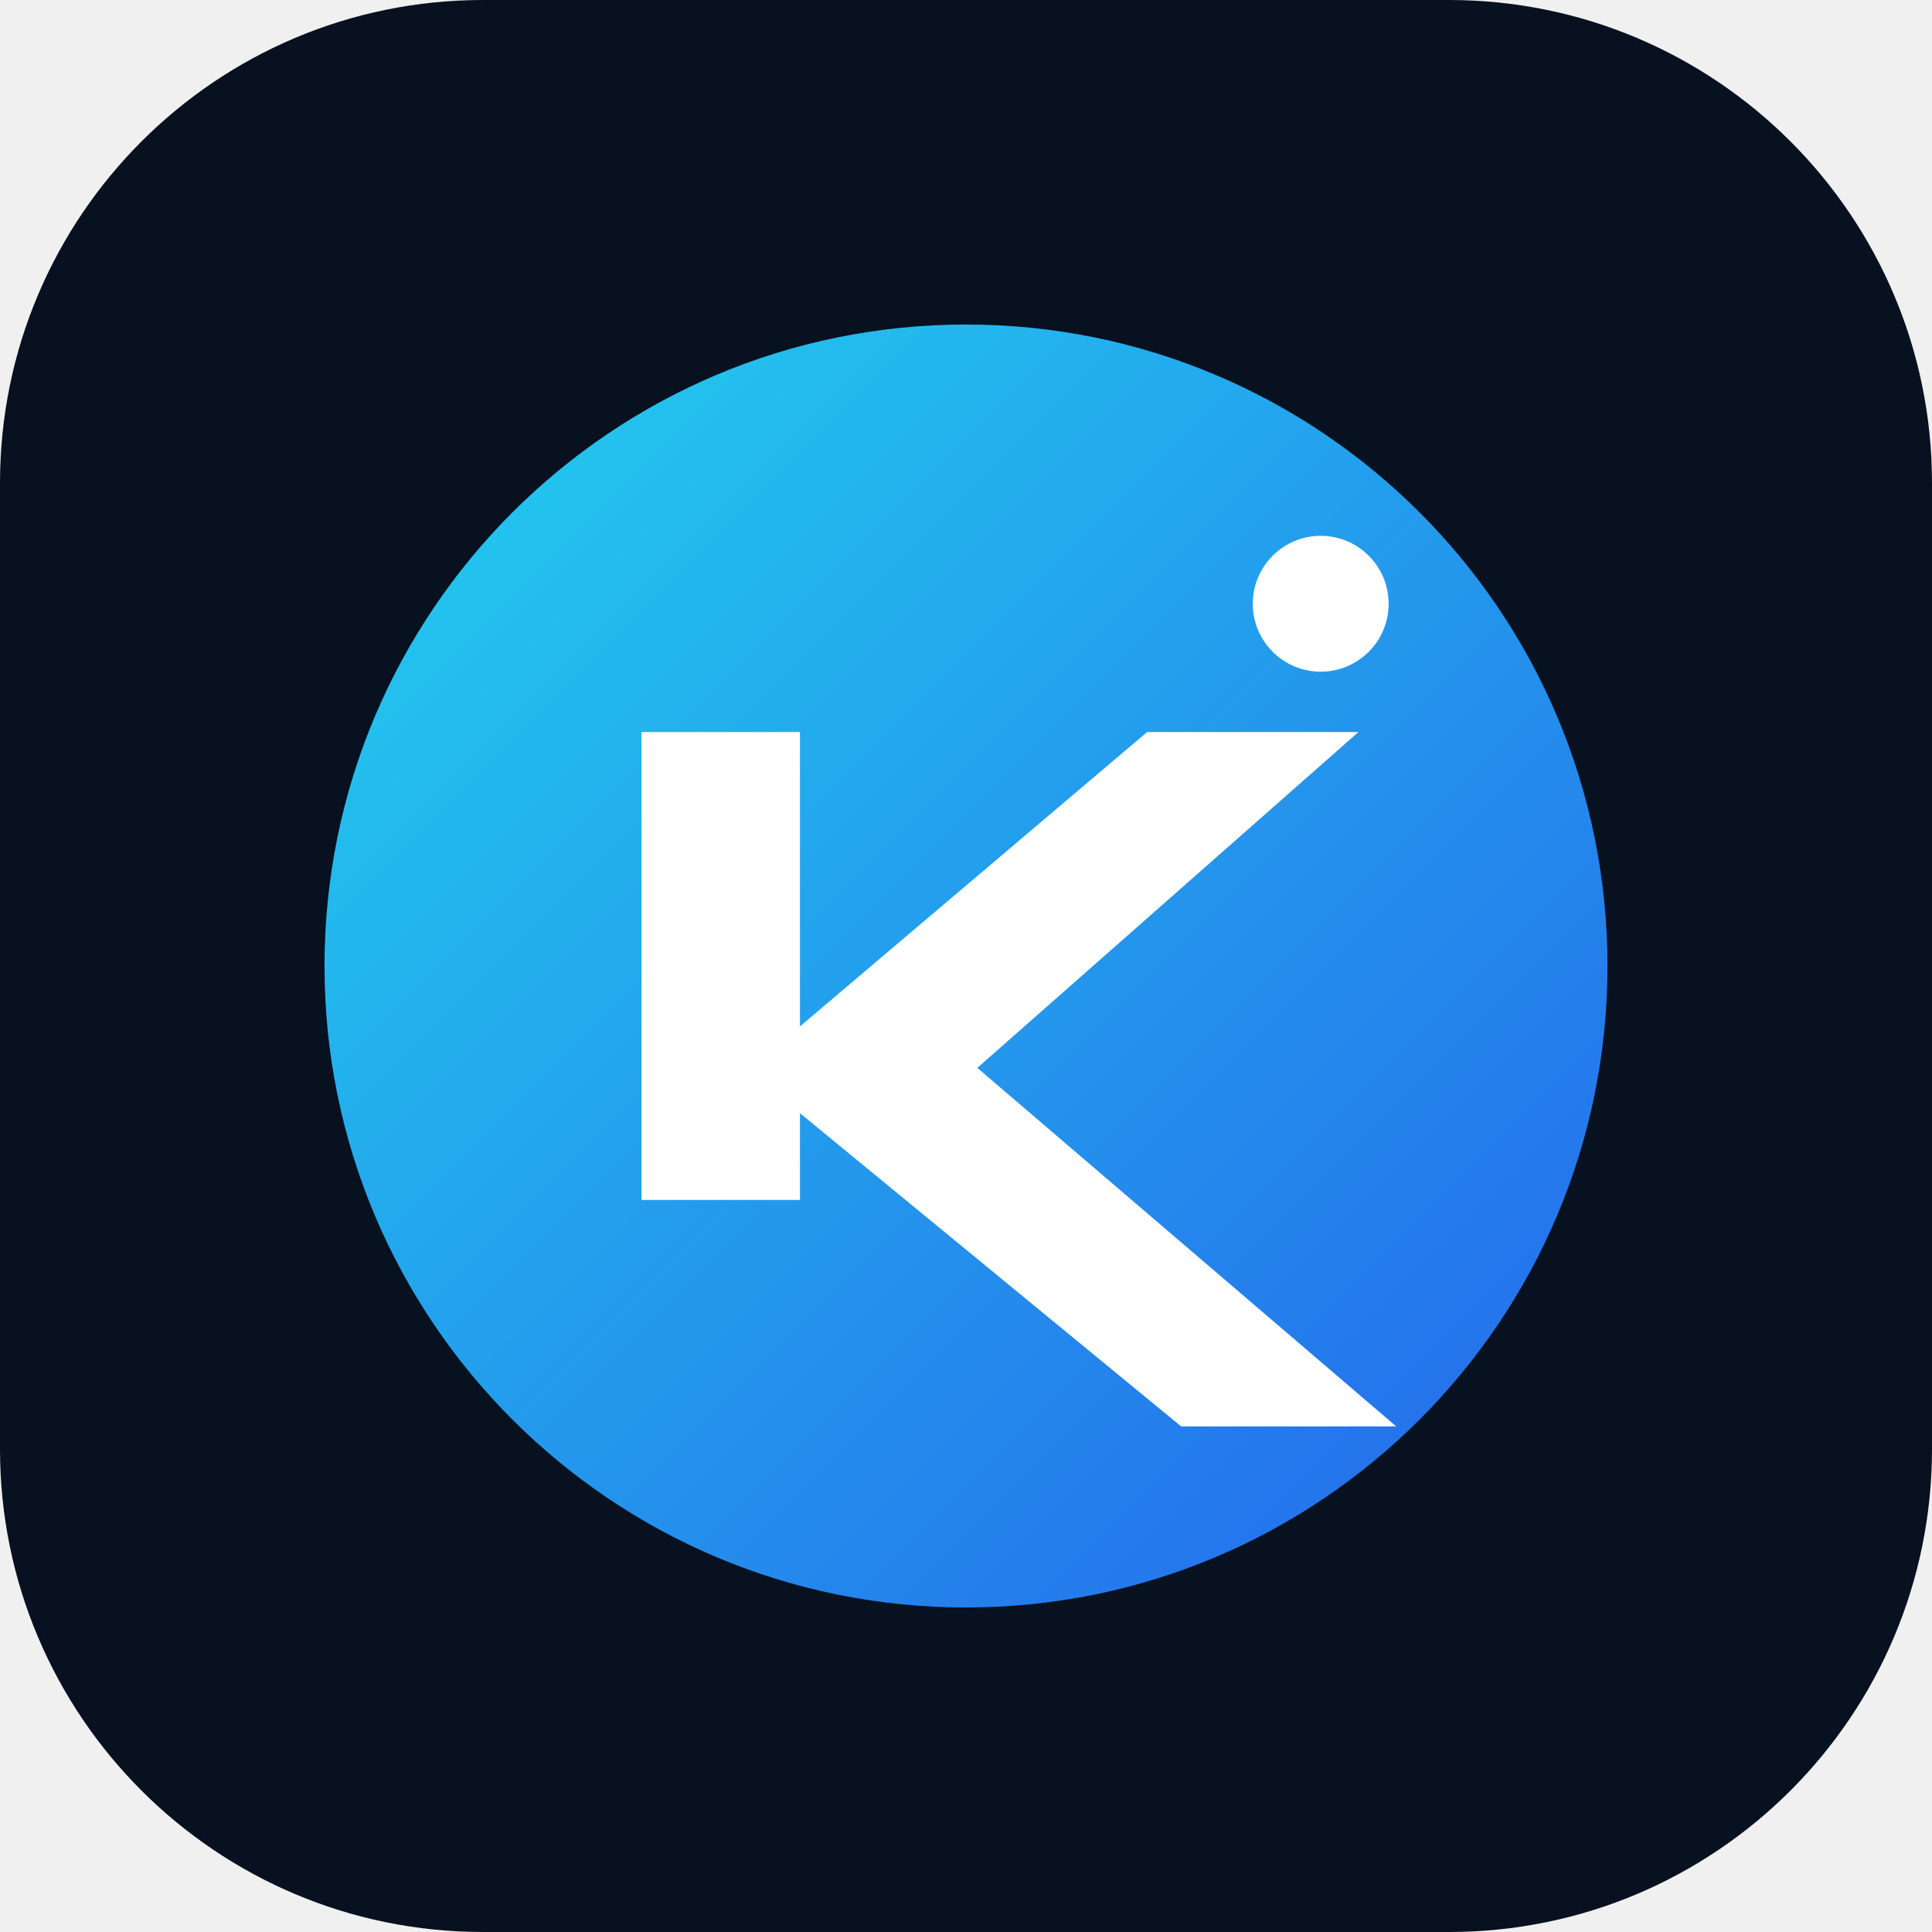
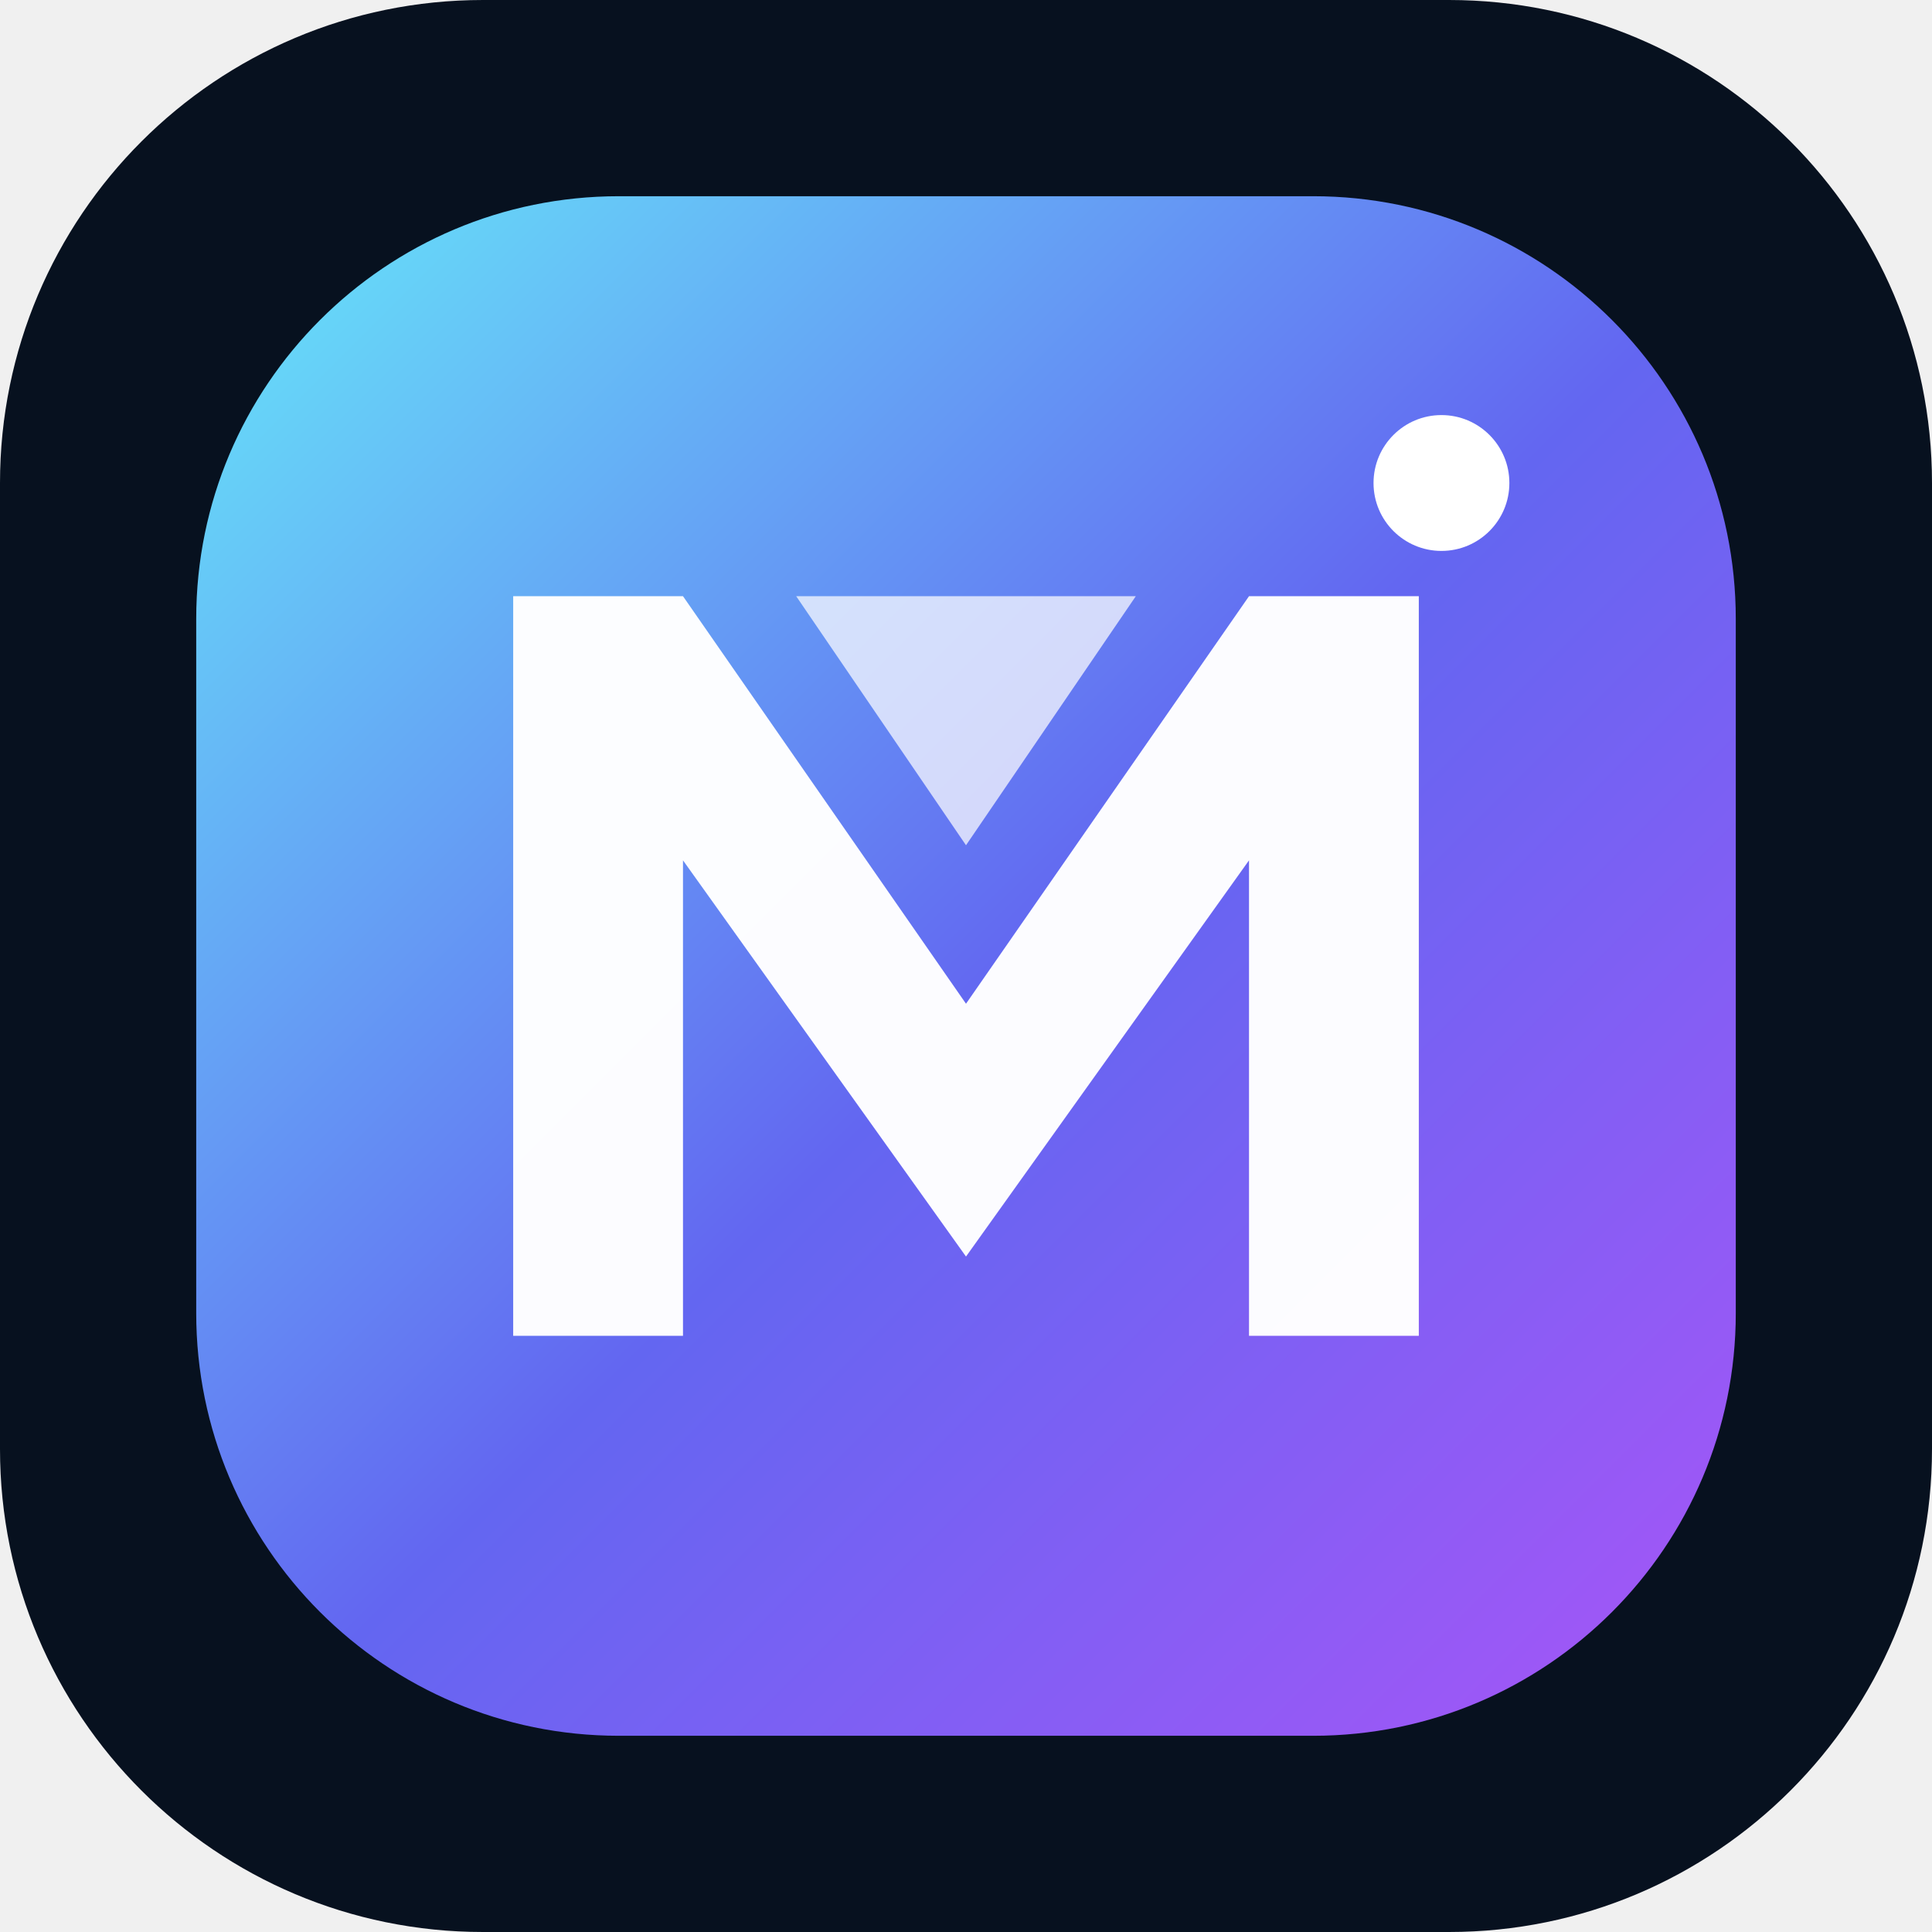
<svg xmlns="http://www.w3.org/2000/svg" viewBox="0 0 512 512" width="512" height="512">
  <defs>
    <linearGradient id="g" x1="0" y1="0" x2="1" y2="1">
-       <stop stop-color="#22d3ee" />
-       <stop offset="1" stop-color="#2563eb" />
+       <stop stop-color="#67e8f9" />
+       <stop offset=".52" stop-color="#6366f1" />
+       <stop offset="1" stop-color="#a855f7" />
    </linearGradient>
  </defs>
  <rect width="512" height="512" rx="128" fill="#07111F" />
-   <circle cx="256" cy="256" r="170" fill="url(#g)" />
-   <path d="M170 318V194h42v78l92-78h56l-101 89 111 95h-57l-101-83v23z" fill="white" />
-   <circle cx="350" cy="160" r="18" fill="white" />
+   <rect x="52" y="52" width="408" height="408" rx="112" fill="url(#g)" />
+   <path d="M136 354V158h45l75 108 75-108h45v196h-45V228l-75 105-75-105v126z" fill="white" opacity=".98" />
+   <path d="M211 158h90l-45 66z" fill="white" opacity=".72" />
+   <circle cx="382" cy="128" r="18" fill="white" />
</svg>
